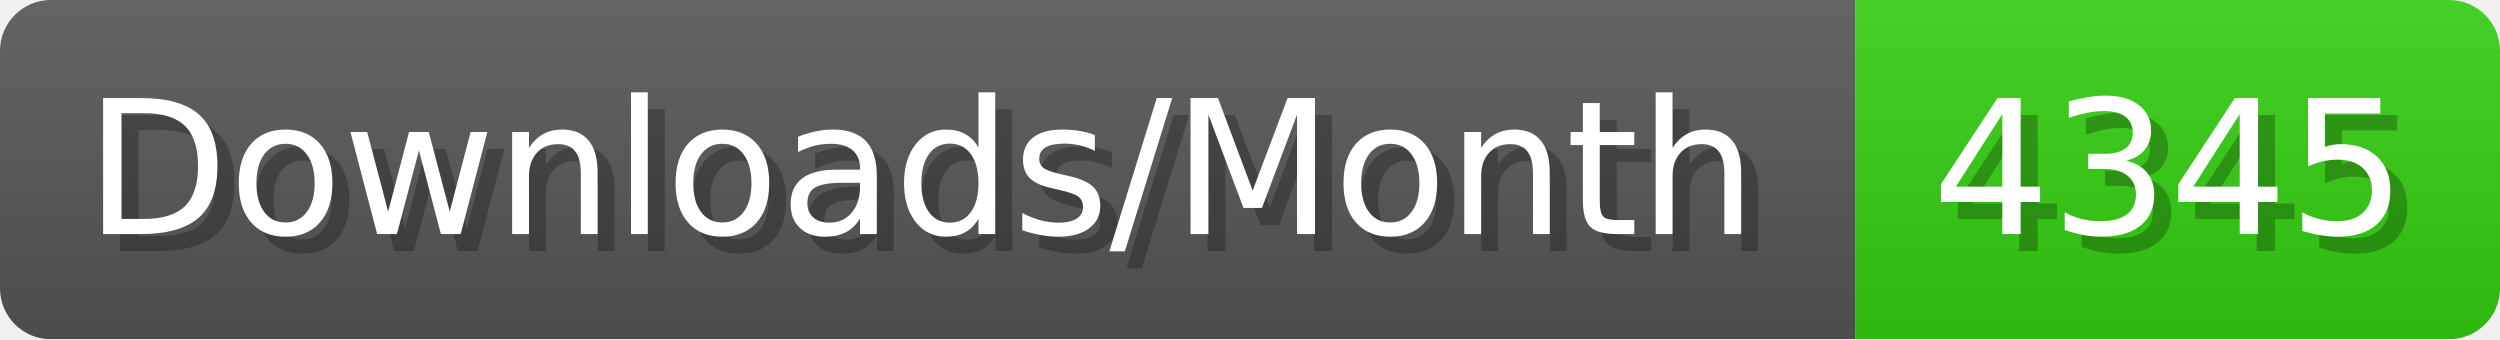
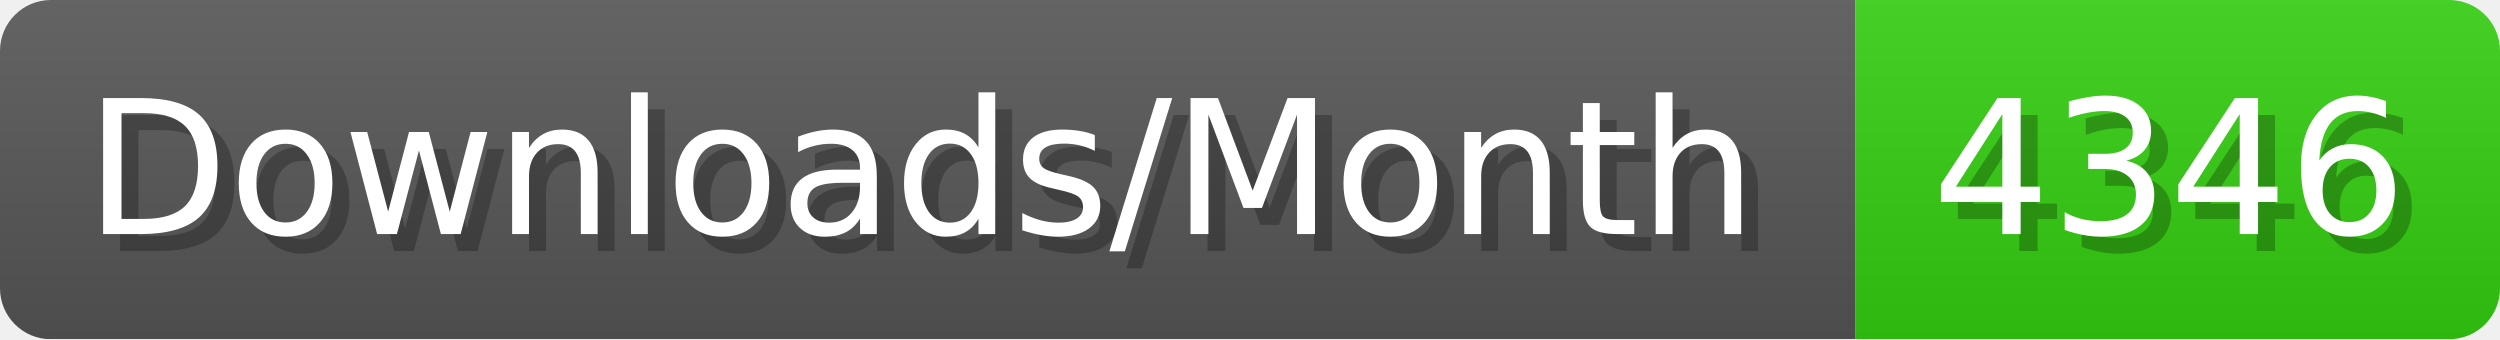
- <svg xmlns="http://www.w3.org/2000/svg" width="147.4" height="20" viewBox="0 0 1474 200" role="img" aria-label="Downloads/Month: 4345">
+ <svg xmlns="http://www.w3.org/2000/svg" width="147.4" height="20" viewBox="0 0 1474 200" role="img" aria-label="Downloads/Month: 4346">
  <linearGradient id="YlXUI" x2="0" y2="100%">
    <stop offset="0" stop-opacity=".1" stop-color="#EEE" />
    <stop offset="1" stop-opacity=".1" />
  </linearGradient>
  <mask id="JHhop">
    <rect width="1474" height="200" rx="30" fill="#FFF" />
  </mask>
  <g mask="url(#JHhop)">
    <rect width="1094" height="200" fill="#555" />
    <rect width="380" height="200" fill="#3C1" x="1094" />
    <rect width="1474" height="200" fill="url(#YlXUI)" />
  </g>
  <g aria-hidden="true" fill="#fff" text-anchor="start" font-family="Verdana,DejaVu Sans,sans-serif" font-size="110">
    <text x="60" y="148" textLength="994" fill="#000" opacity="0.25">Downloads/Month</text>
    <text x="50" y="138" textLength="994">Downloads/Month</text>
-     <text x="1149" y="148" textLength="280" fill="#000" opacity="0.25">4345</text>
-     <text x="1139" y="138" textLength="280">4345</text>
+     <text x="1149" y="148" textLength="280" fill="#000" opacity="0.25">4346</text>
+     <text x="1139" y="138" textLength="280">4346</text>
  </g>
</svg>
